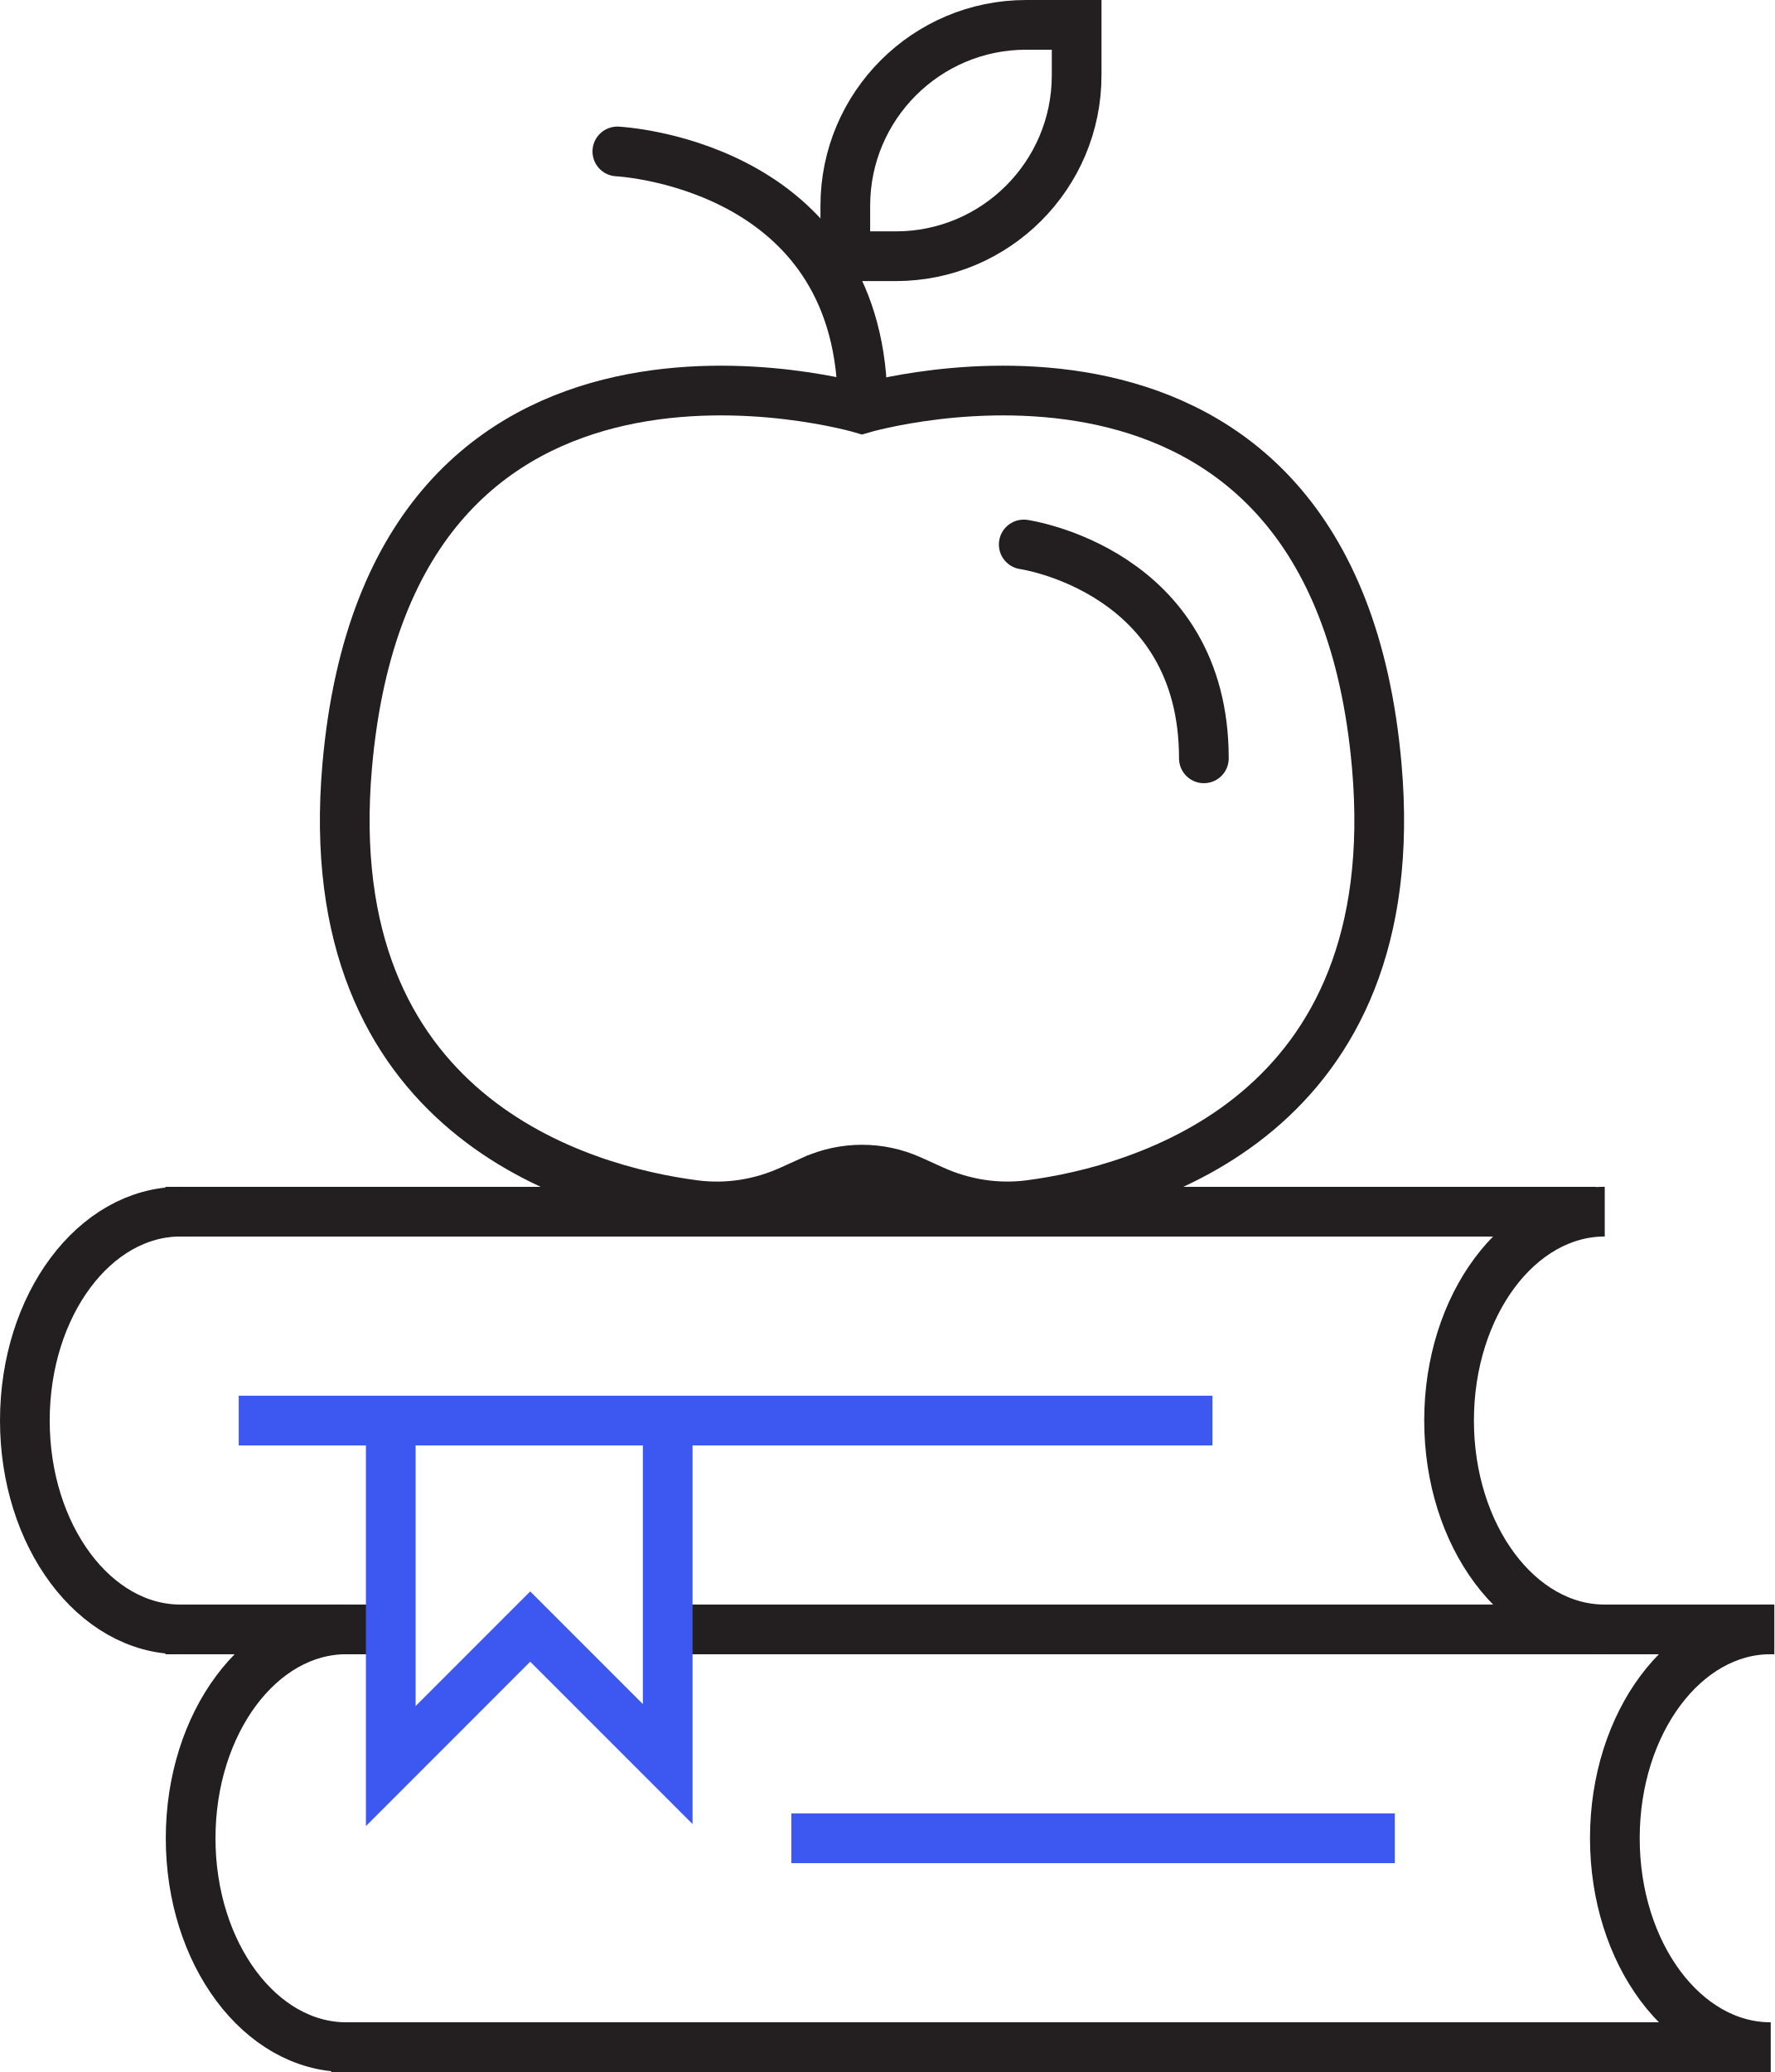
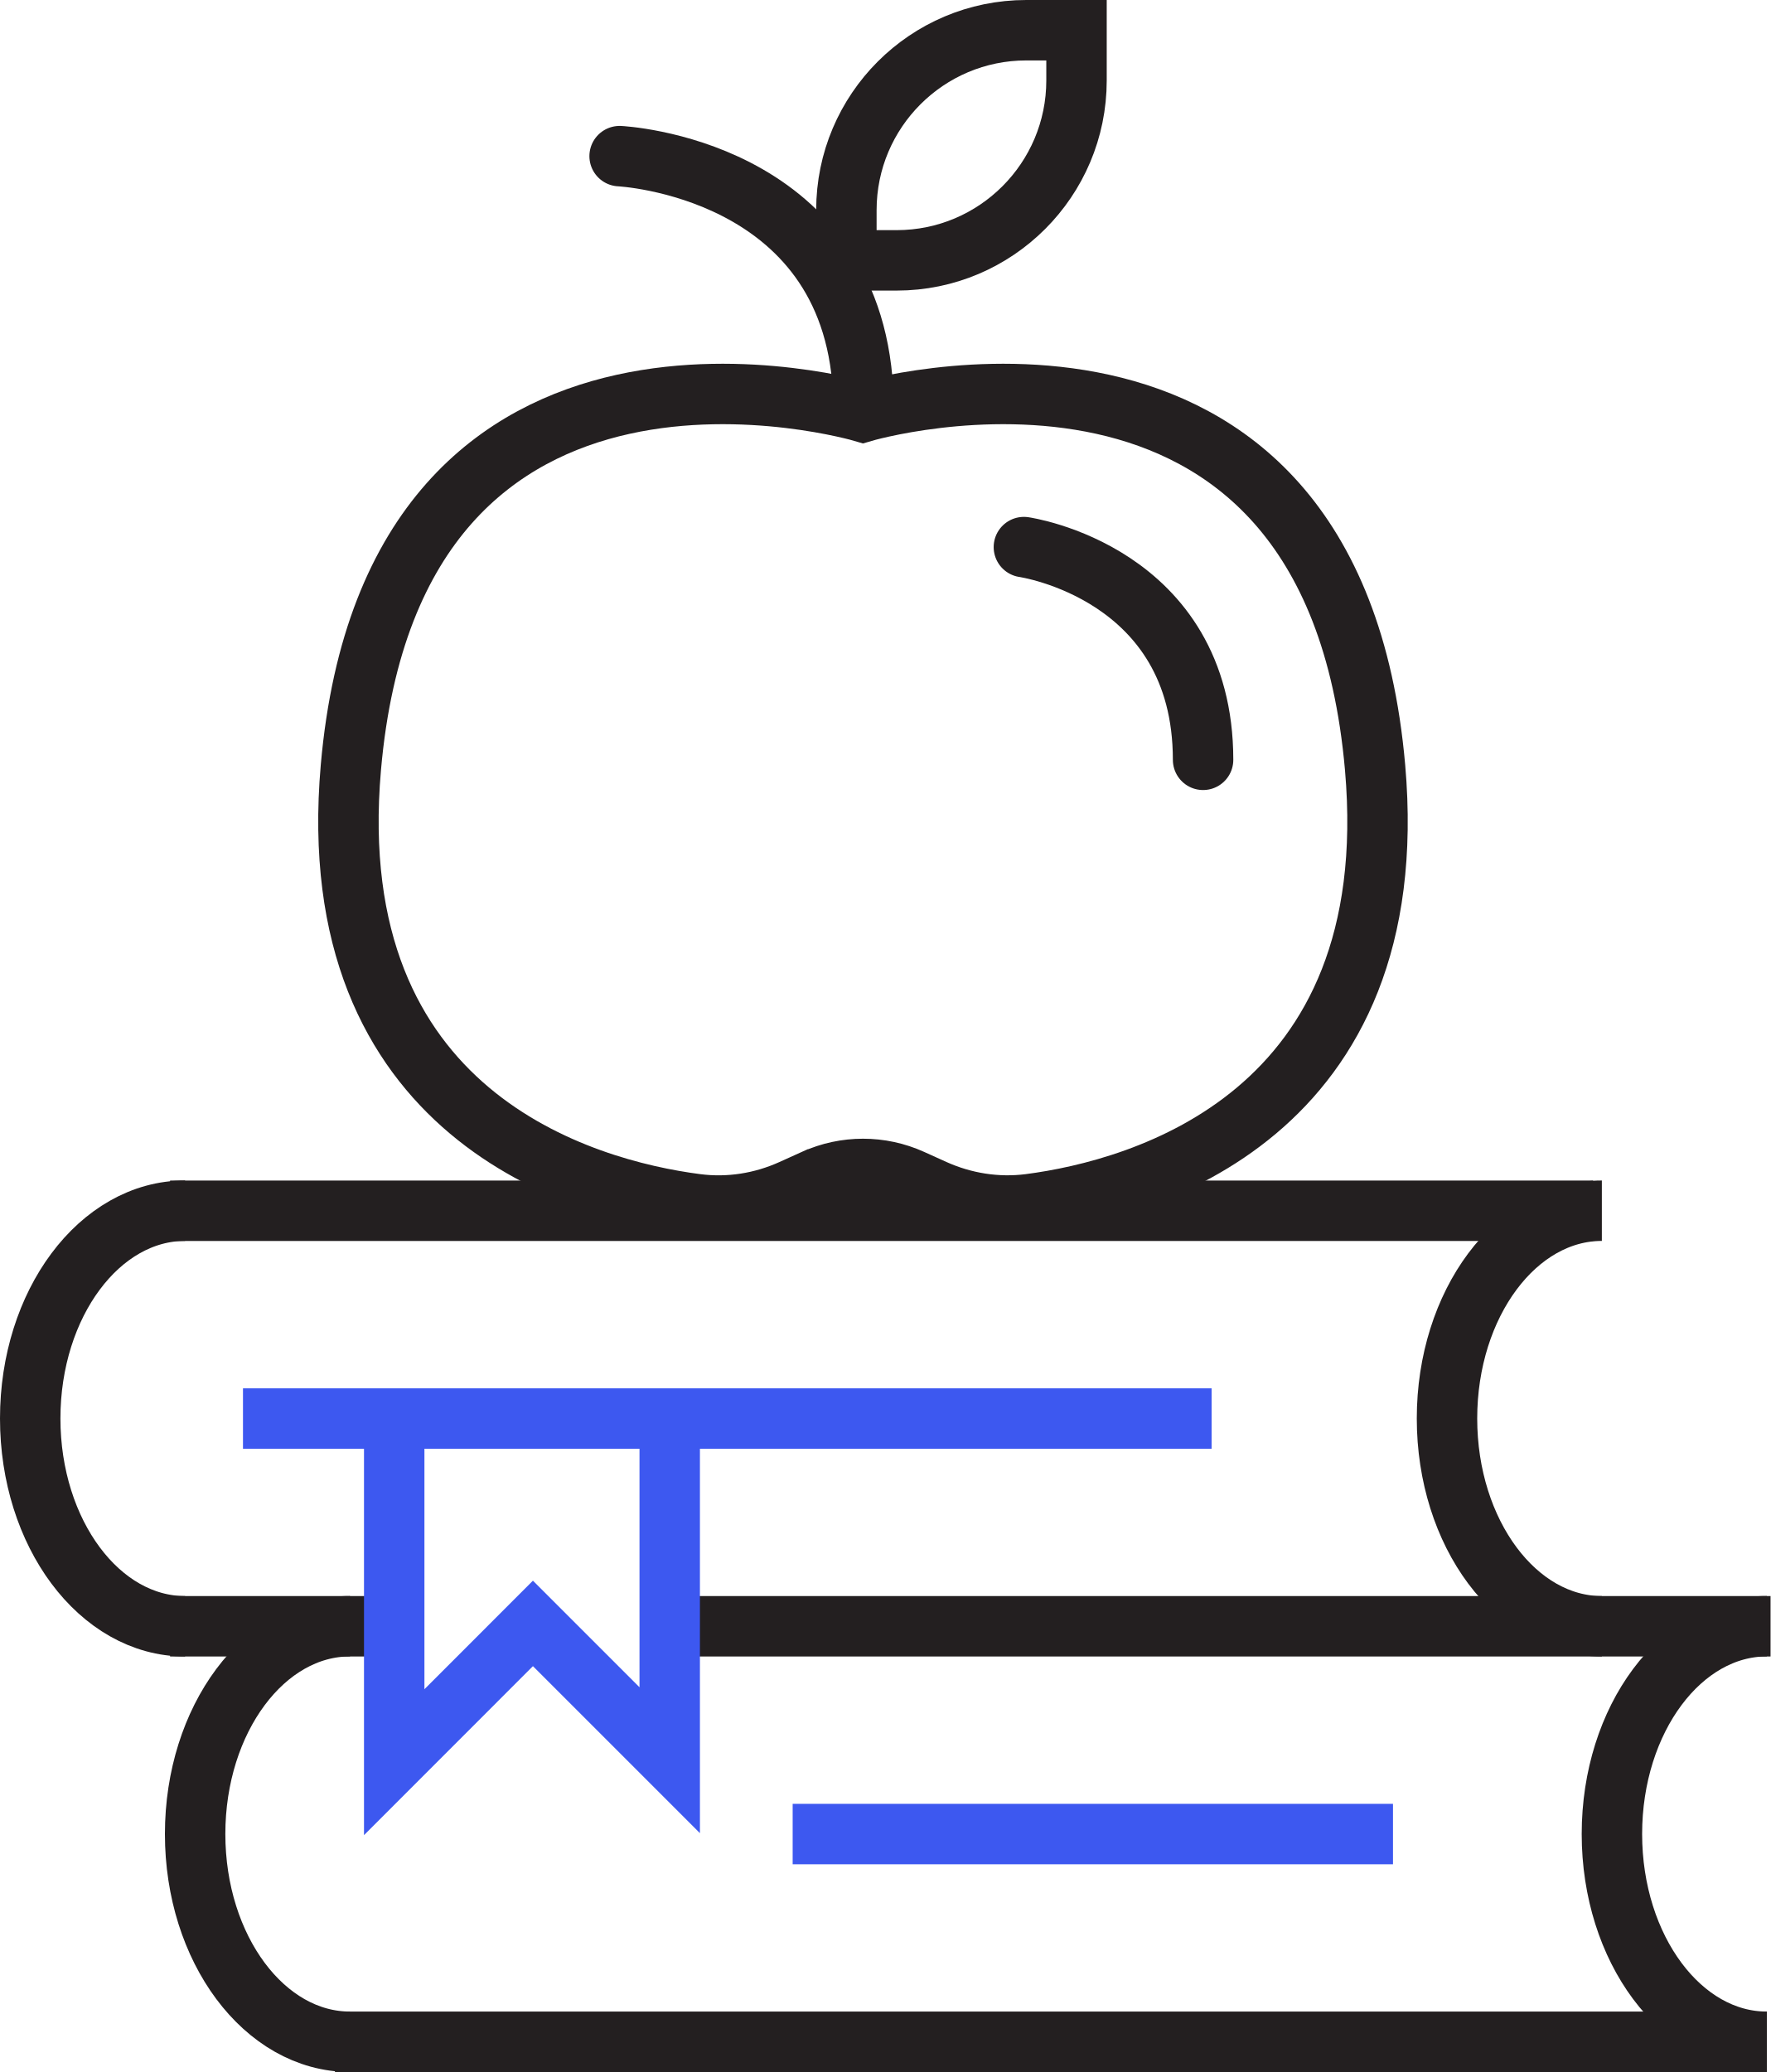
- <svg xmlns="http://www.w3.org/2000/svg" id="Layer_2" viewBox="0 0 321.3 375.14">
+ <svg xmlns="http://www.w3.org/2000/svg" id="Layer_2" viewBox="0 0 322.3 377.14">
  <defs>
-     <style>.cls-1{stroke-linecap:round;}.cls-1,.cls-2,.cls-3{fill:none;stroke-miterlimit:10;stroke-width:9px;}.cls-1,.cls-3{stroke:#231f20;}.cls-2{stroke:#3d58f0;}</style>
+     <style>.cls-1{stroke-linecap:round;}.cls-1,.cls-2,.cls-3{fill:none;stroke-miterlimit:10;stroke-width:11px;}.cls-1,.cls-3{stroke:#231f20;}.cls-2{stroke:#3d58f0;}</style>
  </defs>
  <g id="Layer_1-2">
    <g>
-       <path class="cls-3" d="M147.25,213.67c5.62-2.54,12.07-2.54,17.69,0l4.07,1.84c5.45,2.46,11.47,3.42,17.4,2.66,20.67-2.68,68.44-16.17,62.9-79.47-7.88-90-93.22-64.72-93.22-64.72,0,0-85.34-25.28-93.22,64.72-5.54,63.29,42.22,76.79,62.9,79.47,5.93,.77,11.96-.19,17.4-2.66l4.07-1.84Z" />
-       <line class="cls-3" x1="121.82" y1="295.01" x2="321.3" y2="295.01" />
-       <line class="cls-3" x1="29.96" y1="295.01" x2="74.79" y2="295.01" />
-       <line class="cls-3" x1="289" y1="219.38" x2="29.96" y2="219.38" />
-       <path class="cls-3" d="M290.59,295.01c-15.57,0-28.19-16.93-28.19-37.82s12.62-37.82,28.19-37.82" />
-       <path class="cls-3" d="M32.69,295.01c-15.57,0-28.19-16.93-28.19-37.82s12.62-37.82,28.19-37.82" />
-       <line class="cls-3" x1="59.97" y1="370.64" x2="320.61" y2="370.64" />
-       <path class="cls-3" d="M320.61,370.64c-15.57,0-28.19-16.93-28.19-37.82s12.62-37.82,28.19-37.82" />
-       <path class="cls-3" d="M62.71,370.64c-15.57,0-28.19-16.93-28.19-37.82s12.62-37.82,28.19-37.82" />
-       <line class="cls-2" x1="143.29" y1="332.83" x2="252.57" y2="332.83" />
-       <polyline class="cls-2" points="70.76 257.2 70.76 319.75 96.01 294.49 120.91 319.39 120.91 257.2" />
-       <line class="cls-2" x1="43.23" y1="257.2" x2="219.55" y2="257.2" />
-       <path class="cls-1" d="M185.38,98.58s32.62,4.63,32.62,38.72" />
-       <path class="cls-1" d="M111.79,27.42s42.07,2,44.31,42.56" />
-       <path class="cls-1" d="M185.82,4.5h9.14V13.64c0,18.07-14.67,32.75-32.75,32.75h-9.14v-9.14c0-18.07,14.67-32.75,32.75-32.75Z" />
+       <path class="cls-3" d="M148.25,214.67c5.62-2.54,12.07-2.54,17.69,0l4.07,1.84c5.45,2.46,11.47,3.42,17.4,2.66,20.67-2.68,68.44-16.17,62.9-79.47-7.88-90-93.22-64.72-93.22-64.72,0,0-85.34-25.28-93.22,64.72-5.54,63.29,42.22,76.79,62.9,79.47,5.93,.77,11.96-.19,17.4-2.66l4.07-1.84Z" />
+       <line class="cls-3" x1="122.82" y1="296.01" x2="322.3" y2="296.01" />
+       <line class="cls-3" x1="30.96" y1="296.01" x2="75.79" y2="296.01" />
+       <line class="cls-3" x1="290" y1="220.38" x2="30.96" y2="220.38" />
+       <path class="cls-3" d="M291.59,296.01c-15.57,0-28.19-16.93-28.19-37.82s12.62-37.82,28.19-37.82" />
+       <path class="cls-3" d="M33.69,296.01c-15.57,0-28.19-16.93-28.19-37.82s12.62-37.82,28.19-37.82" />
+       <line class="cls-3" x1="60.97" y1="371.64" x2="321.61" y2="371.64" />
+       <path class="cls-3" d="M321.61,371.64c-15.57,0-28.19-16.93-28.19-37.82s12.62-37.82,28.19-37.82" />
+       <path class="cls-3" d="M63.71,371.64c-15.57,0-28.19-16.93-28.19-37.82s12.62-37.82,28.19-37.82" />
+       <line class="cls-2" x1="144.29" y1="333.83" x2="253.57" y2="333.83" />
+       <polyline class="cls-2" points="71.76 258.2 71.76 320.75 97.01 295.49 121.91 320.39 121.91 258.2" />
+       <line class="cls-2" x1="44.23" y1="258.2" x2="220.55" y2="258.2" />
+       <path class="cls-1" d="M186.38,99.58s32.62,4.63,32.62,38.72" />
+       <path class="cls-1" d="M112.79,28.42s42.07,2,44.31,42.56" />
+       <path class="cls-1" d="M186.82,5.5h9.14V14.64c0,18.07-14.67,32.75-32.75,32.75h-9.14v-9.14c0-18.07,14.67-32.75,32.75-32.75Z" />
    </g>
  </g>
</svg>
